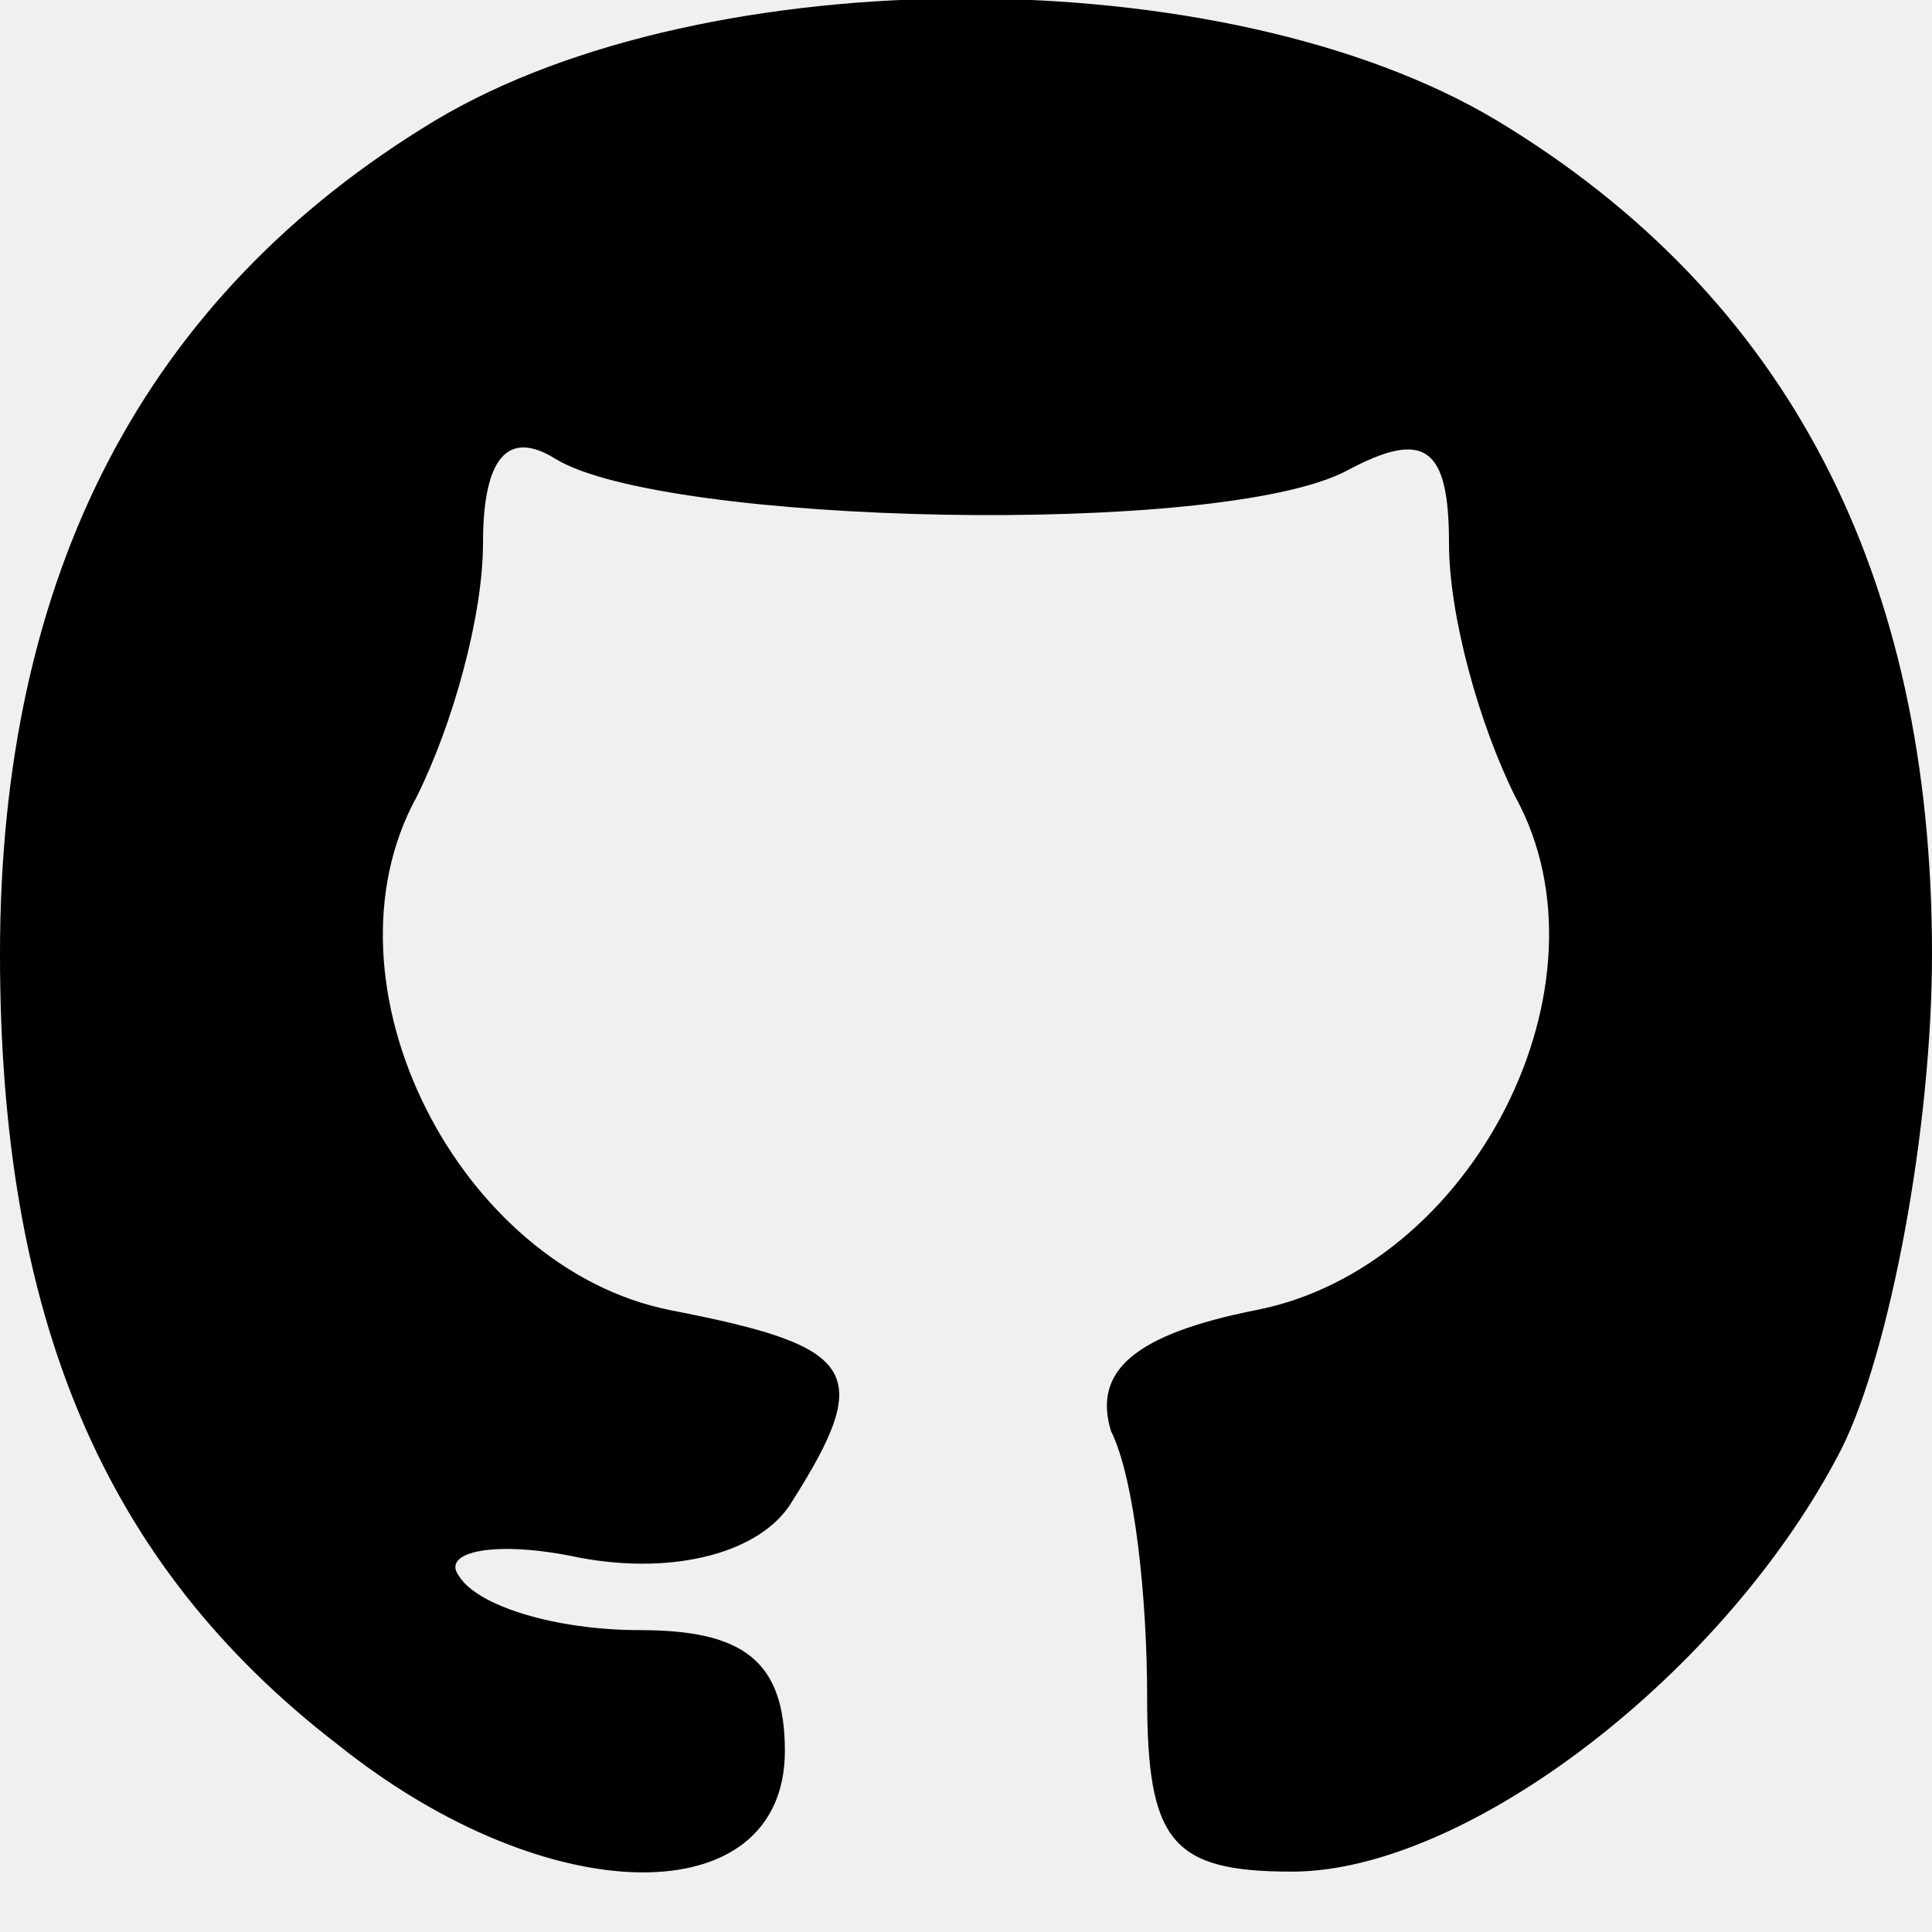
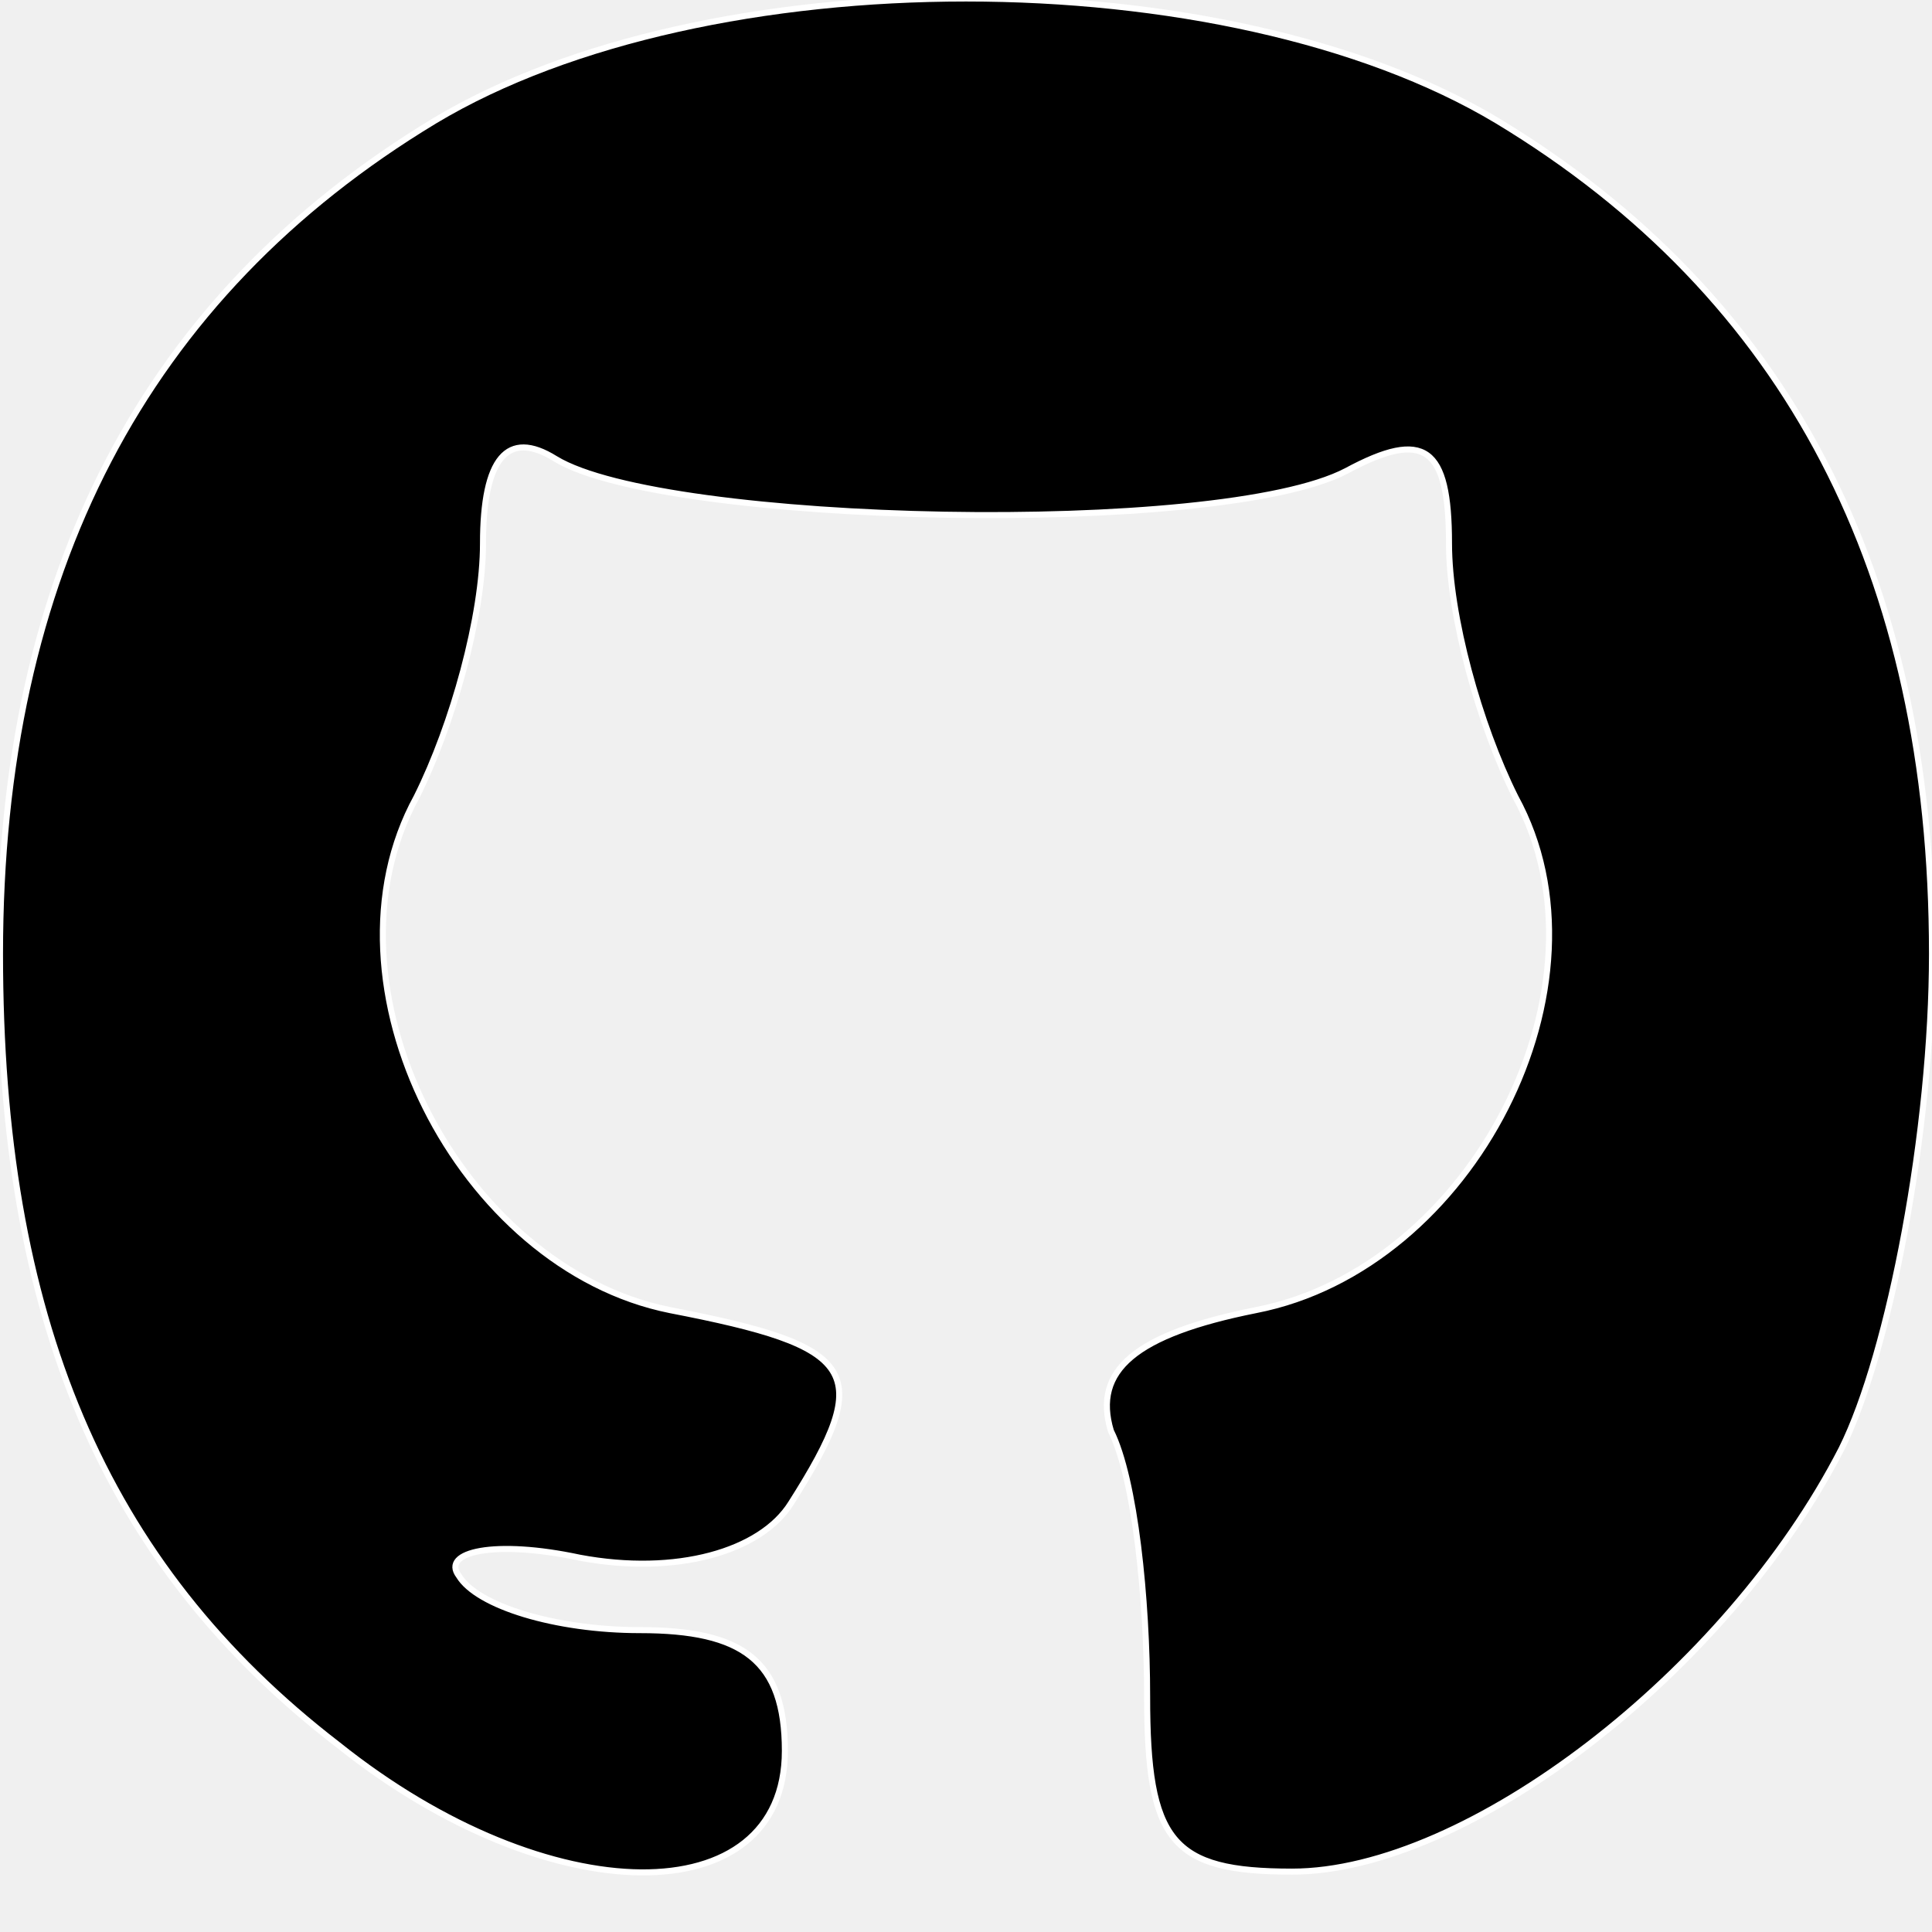
<svg xmlns="http://www.w3.org/2000/svg" version="1.0" width="32pt" height="32pt" viewBox="0 0 32 32" preserveAspectRatio="xMidYMid meet">
-   <g transform="translate(0,32) scale(0.1,-0.1)" fill="#000000" stroke="none">
+   <g transform="translate(0,32) scale(0.1,-0.1)" fill="#000000" stroke="white">
    <path d="M72 300 c-48 -29 -72 -75 -72 -138 0 -60 17 -101 56 -131 35 -28 74 -28 74 -1 0 15 -7 20 -24 20 -14 0 -27 4 -30 9 -3 4 6 6 20 3 16 -3 30 1 35 9 14 22 11 26 -20 32 -35 7 -59 54 -42 85 6 12 11 30 11 42 0 14 4 19 12 14 18 -11 110 -13 131 -2 13 7 17 4 17 -12 0 -12 5 -30 11 -42 17 -31 -7 -78 -43 -85 -20 -4 -27 -10 -24 -20 4 -8 6 -28 6 -44 0 -24 4 -29 24 -29 29 0 72 33 91 70 8 16 15 53 15 82 0 63 -24 109 -72 138 -45 27 -131 27 -176 0z" />
  </g>
</svg>
